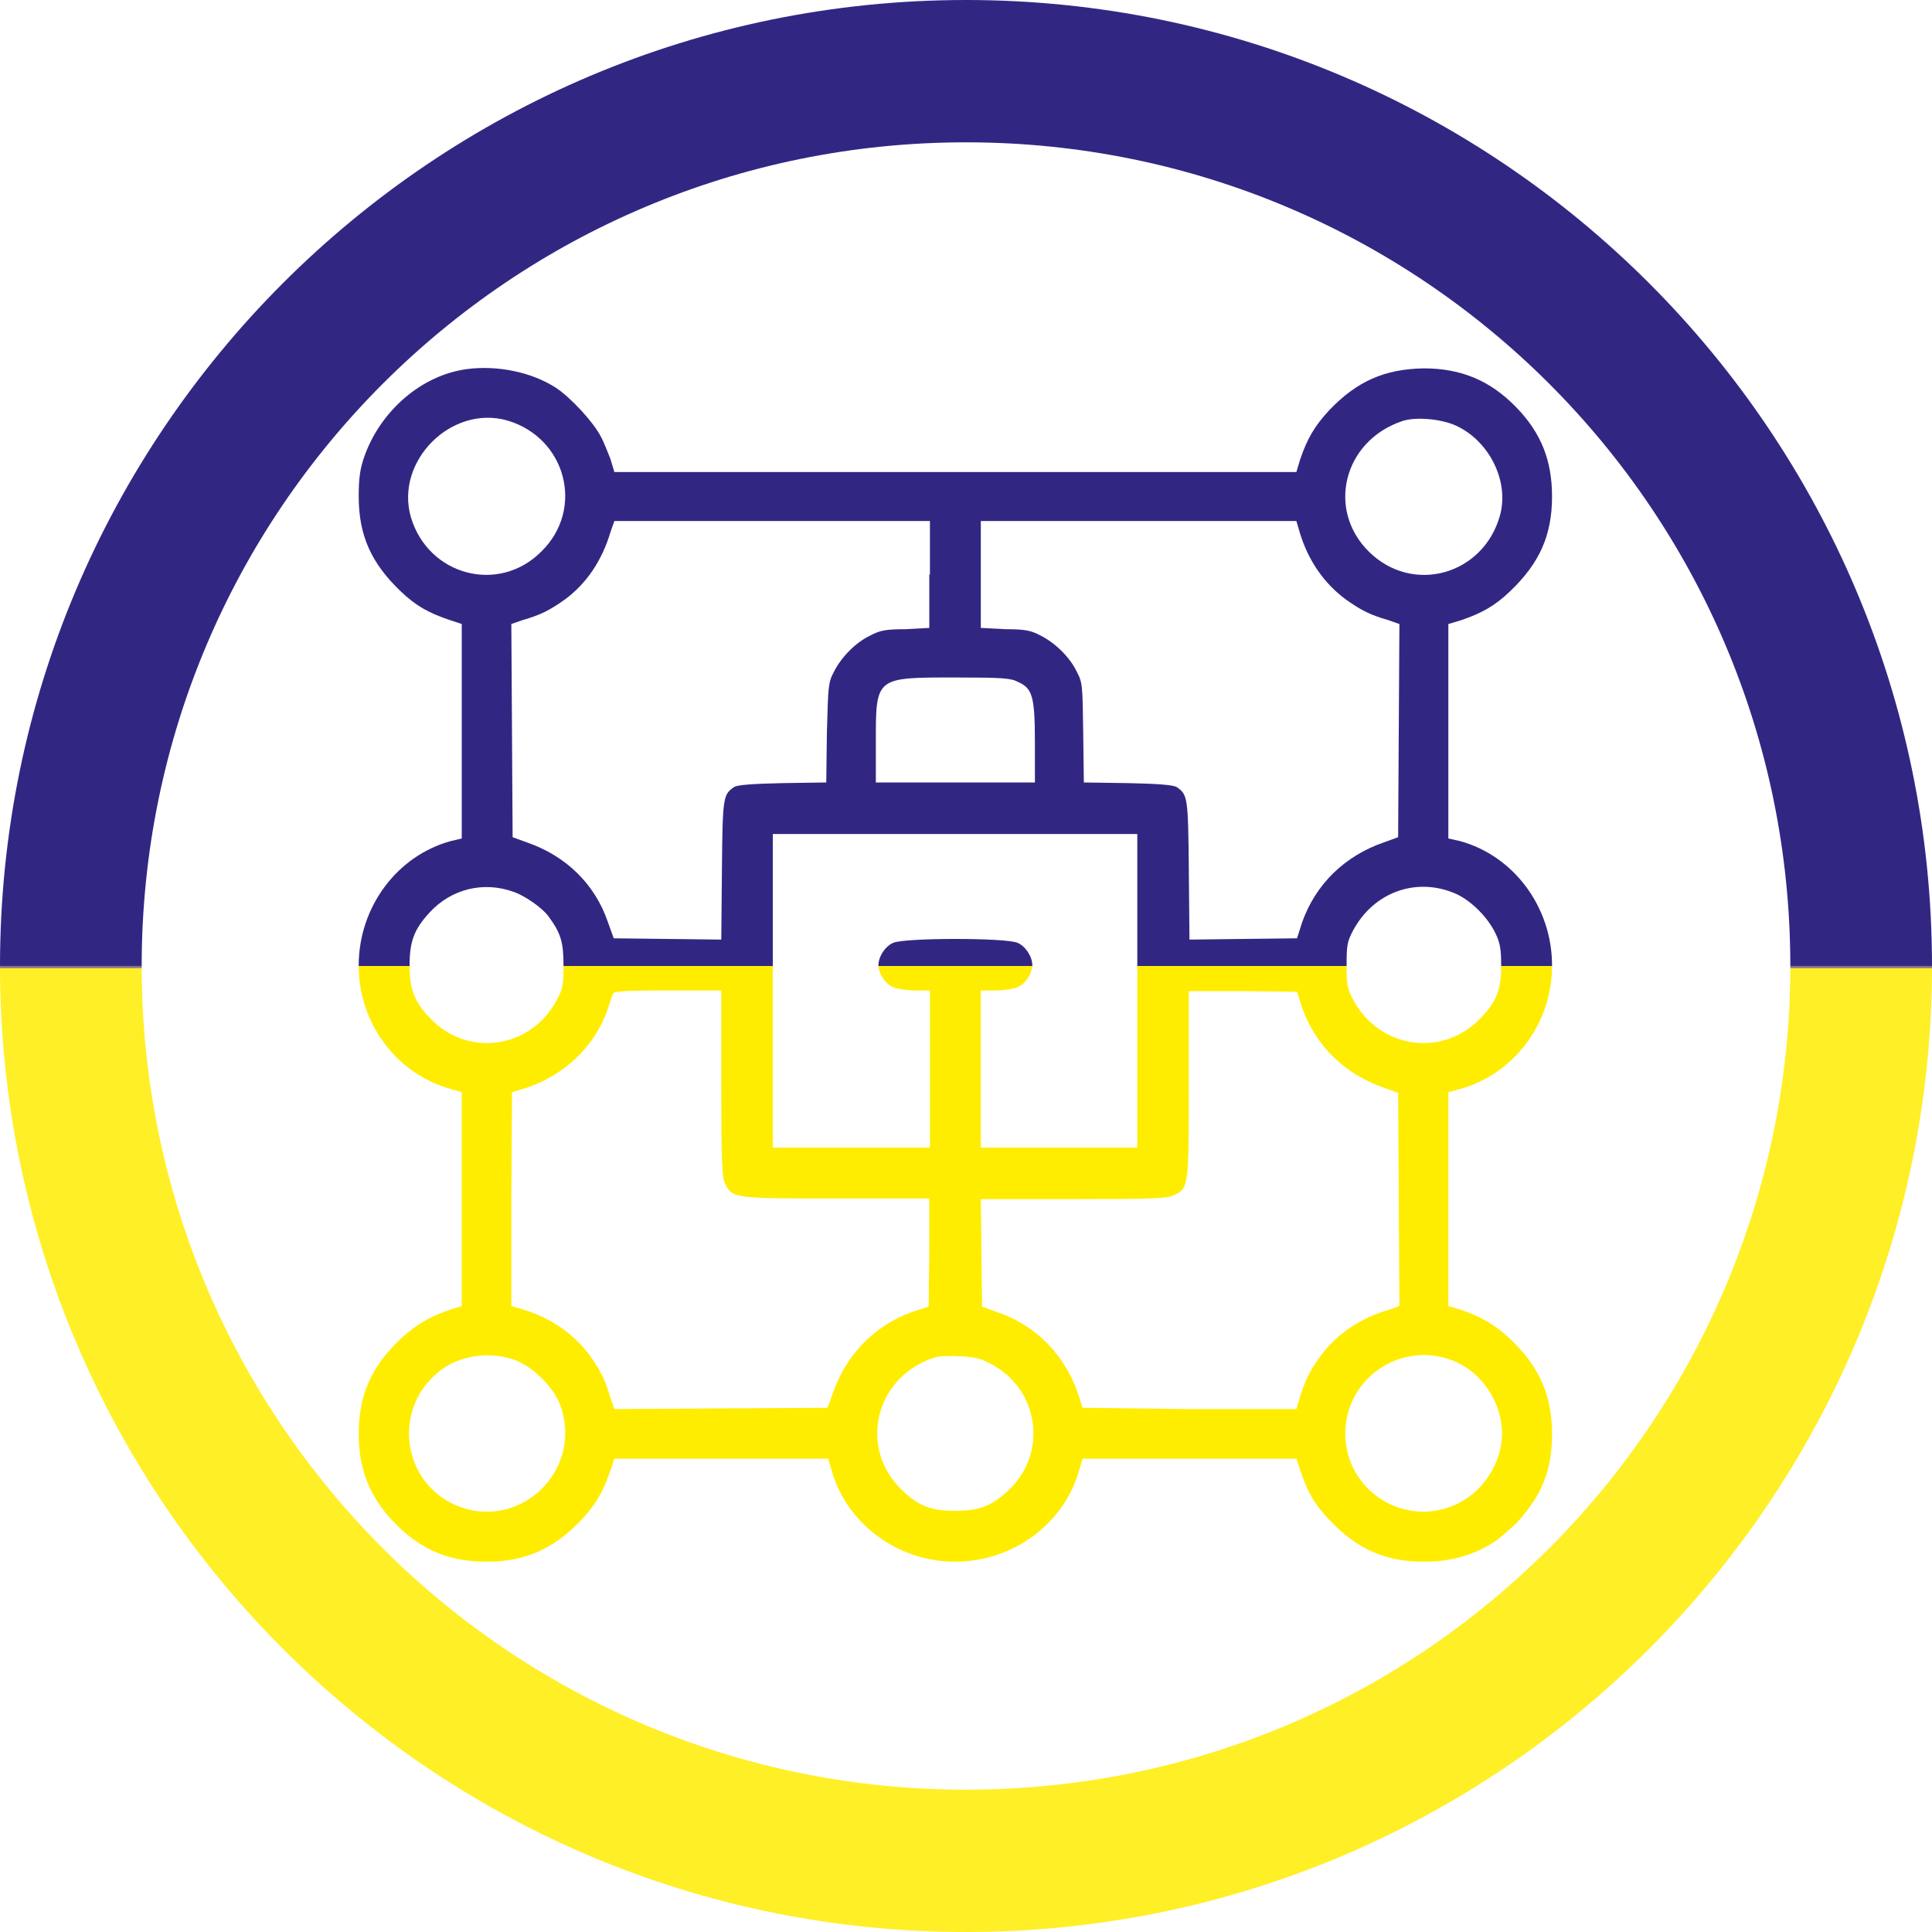
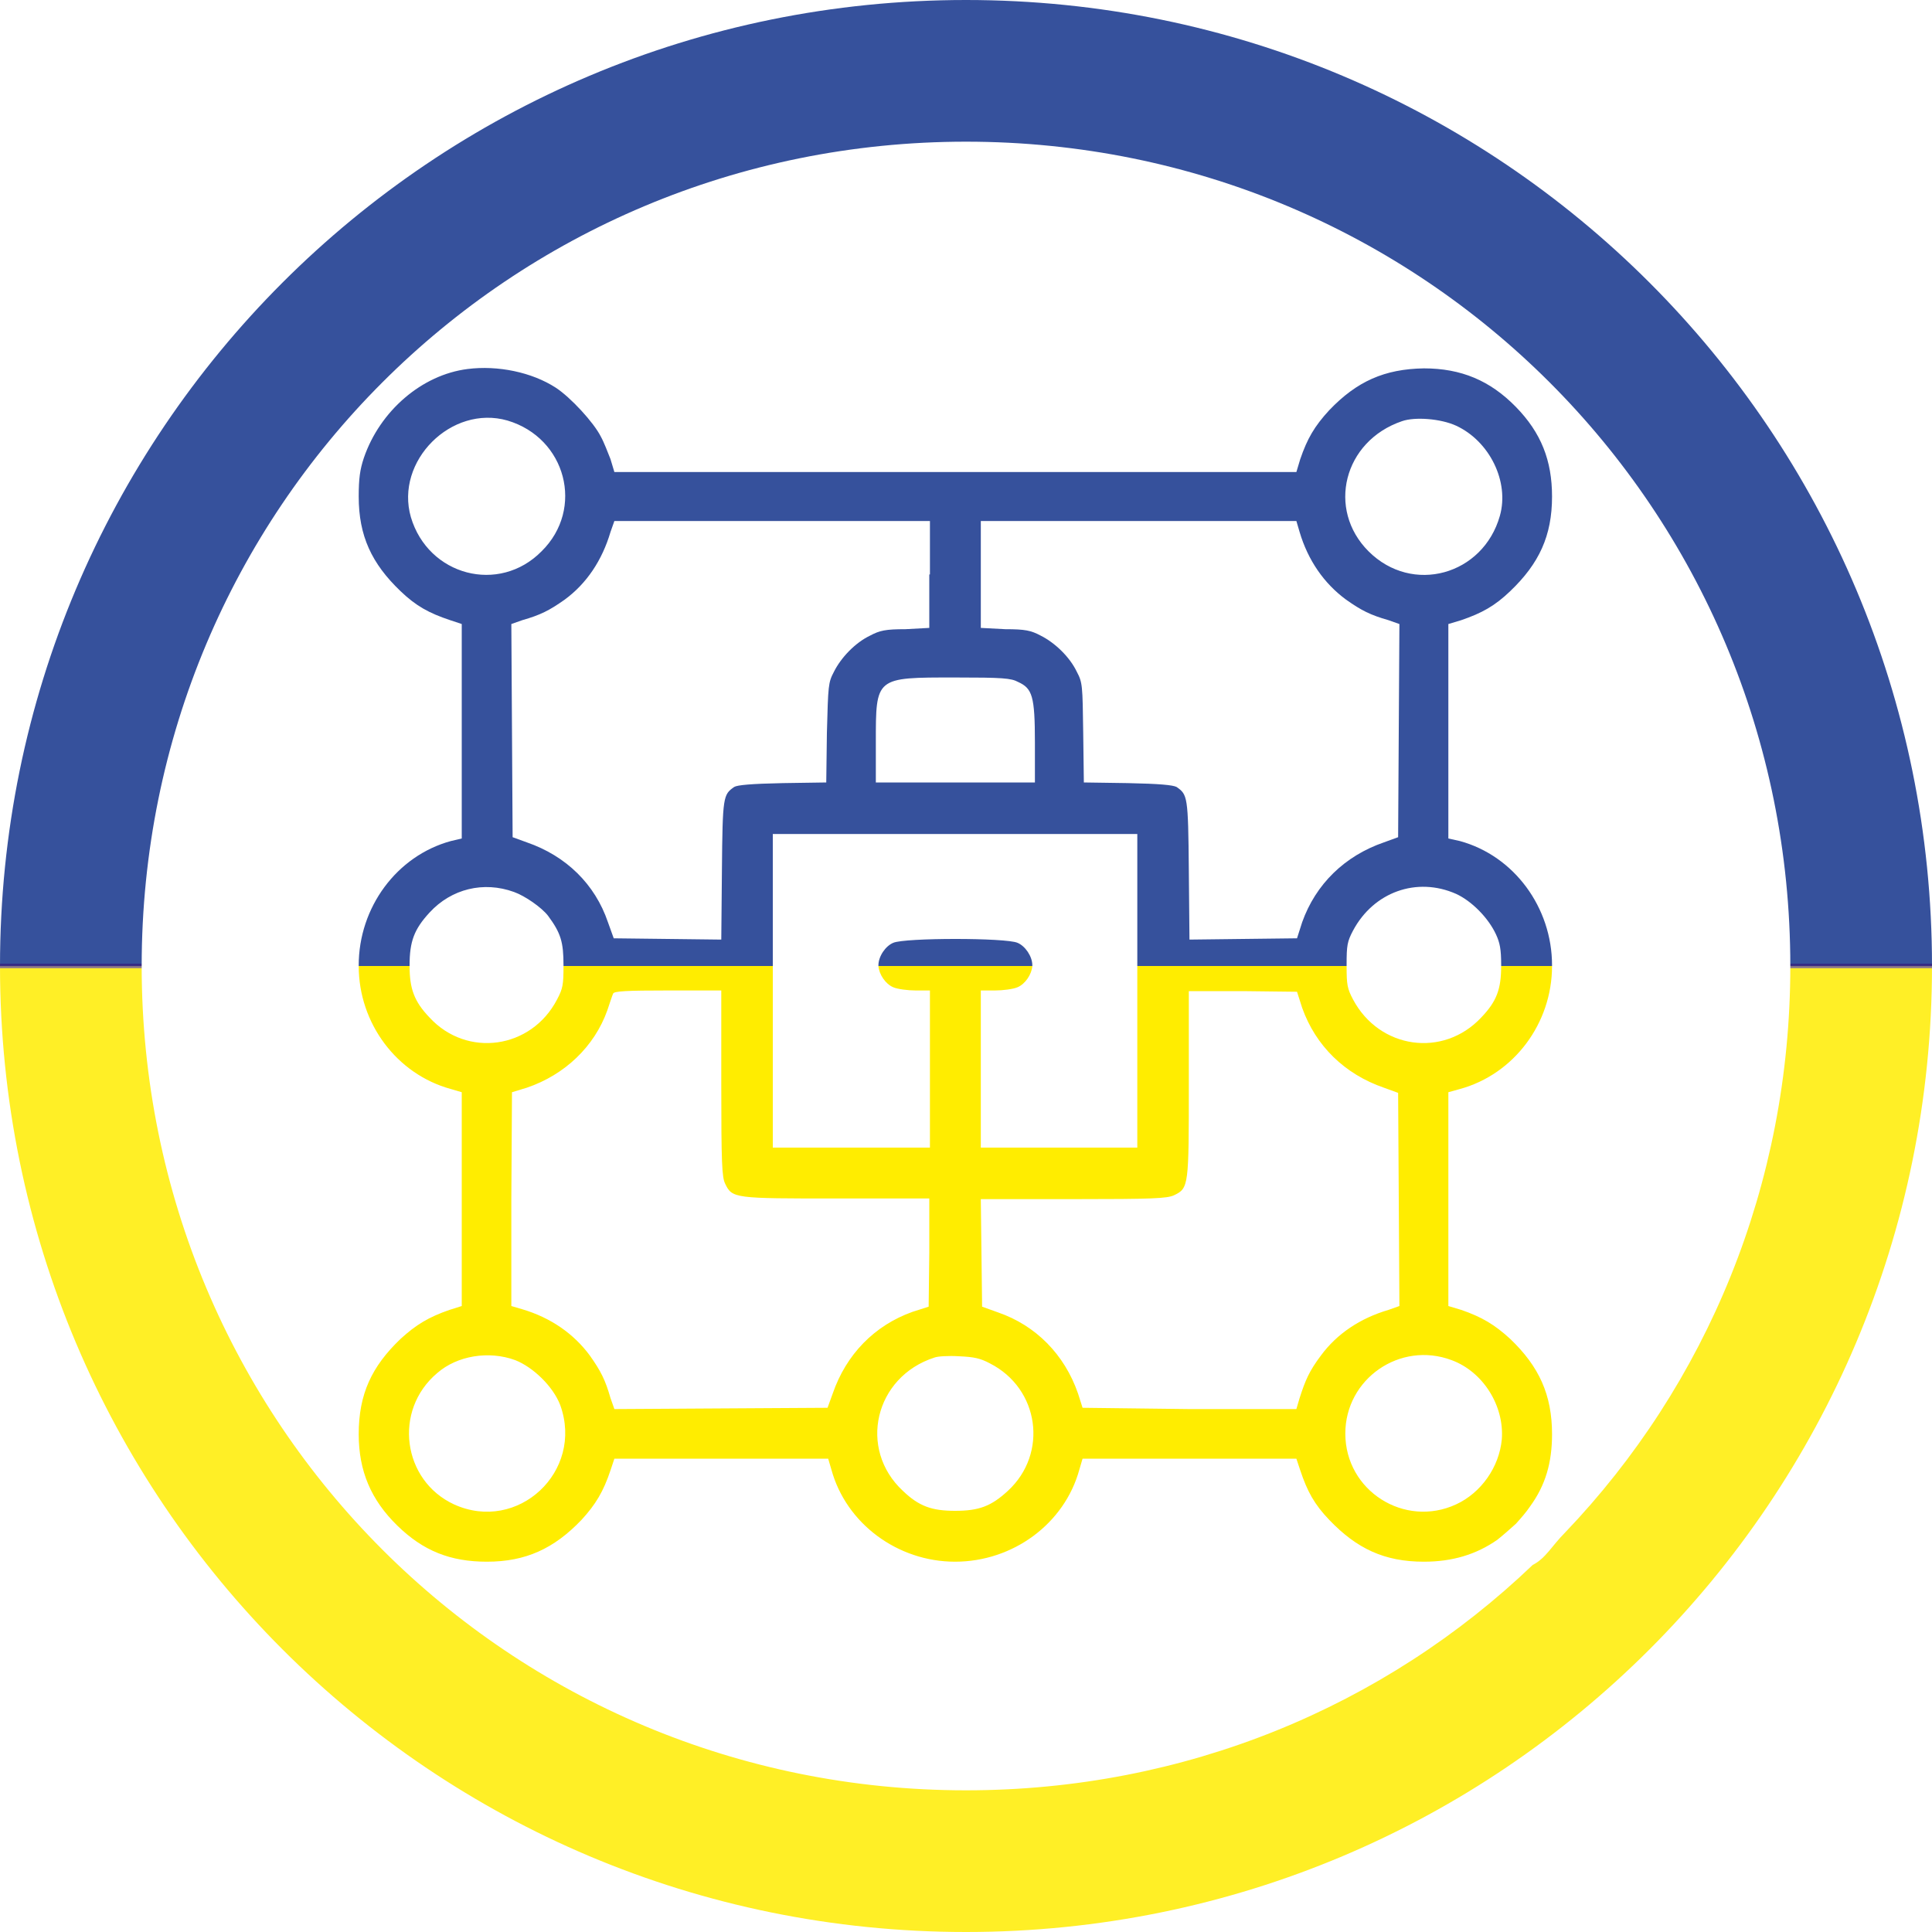
<svg xmlns="http://www.w3.org/2000/svg" version="1.1" id="Слой_1" x="0px" y="0px" viewBox="0 0 30 30" style="enable-background:new 0 0 30 30;" xml:space="preserve">
  <style type="text/css">
- 	.st0{fill:#312783;}
+ 	.st0{fill:#36519C;}
	.st1{fill:url(#SVGID_1_);}
	.st2{fill:#FFED00;}
</style>
  <g transform="translate(0,512) scale(0.1,-0.1)">
-     <path class="st0" d="M226.7,4989.4l-1.8,0.4v33.3l2,0.6c3.2,1.1,5.2,2.2,7.6,4.5c4.5,4.3,6.5,8.6,6.5,14.7c0,5.6-1.7,9.9-5.6,13.9   c-4,4.1-8.5,6-14.3,6c-6.1-0.1-10.4-2-14.7-6.5c-2.3-2.5-3.4-4.4-4.5-7.6l-0.6-2H95.4l-0.6,2c-0.4,1-1,2.6-1.5,3.5   c-1.1,2.2-4.7,6.1-7,7.6c-3.7,2.4-9,3.5-13.7,2.9c-7.1-0.9-13.6-6.5-16.1-13.8c-0.6-1.8-0.8-3.2-0.8-6c0-6.1,2-10.4,6.5-14.7   c2.4-2.3,4.4-3.4,7.7-4.5l1.8-0.6v-33.3l-1.7-0.4c-8.4-2.3-14.3-10.3-14.3-19.3v-0.1h7.9v0.1c0,3.7,0.7,5.6,3.1,8.2   c3.4,3.7,8.4,4.9,13.1,3.2c1.7-0.6,4.3-2.4,5.3-3.7c2-2.7,2.4-4.1,2.4-7.7v-0.1H120v20.5h56.6V4970h32.5c0,0.1,0,0.1,0,0.2   c0,3,0.1,3.6,1,5.3c3.2,6,9.9,8.4,16,5.7c2.4-1.1,5-3.7,6.2-6.3c0.6-1.3,0.8-2.3,0.8-4.7c0-0.1,0-0.1,0-0.2h7.9v0.1   C241,4979.1,235.1,4987.1,226.7,4989.4z M63.8,5039.7c-2.5,8.7,6.3,17.5,15,15c9.1-2.7,12-13.7,5.3-20.3   C77.5,5027.7,66.5,5030.6,63.8,5039.7z M129.5,5015.7c-0.9-1.7-0.9-2.1-1.1-9.5l-0.1-7.7l-6.7-0.1c-5-0.1-7.1-0.3-7.6-0.6   c-1.7-1.2-1.8-1.4-1.9-12.9l-0.1-10.8l-8.3,0.1l-8.4,0.1l-0.9,2.5c-2,5.9-6.5,10.3-12.6,12.4l-2.2,0.8l-0.1,16.6l-0.1,16.5l1.7,0.6   c2.8,0.8,4.2,1.5,6.6,3.2c3.4,2.5,5.8,6.1,7.1,10.5l0.6,1.7h49v-8.3h-0.1v-8.3l-3.7-0.2c-3.1,0-4-0.2-5.5-1   C132.8,5020.2,130.6,5017.9,129.5,5015.7z M160.7,4998.5H136v6.2c0,10.2-0.1,10.1,12.3,10.1c7.4,0,8.7-0.1,9.8-0.7   c2.2-1,2.6-2.2,2.6-9.4V4998.5z M217.2,5006.6l-0.1-16.6l-2.2-0.8c-6.1-2.1-10.6-6.5-12.7-12.4l-0.8-2.5l-8.4-0.1l-8.3-0.1   l-0.1,10.8c-0.1,11.5-0.2,11.7-1.9,12.9c-0.6,0.3-2.6,0.5-7.6,0.6l-6.8,0.1l-0.1,7.7c-0.1,7.4-0.1,7.8-1,9.5   c-1.1,2.3-3.4,4.5-5.6,5.6c-1.5,0.8-2.4,1-5.5,1l-3.8,0.2v16.6h49l0.5-1.7c1.3-4.4,3.8-8,7.2-10.5c2.4-1.7,3.8-2.4,6.6-3.2l1.7-0.6   L217.2,5006.6z M212.5,5034.4c-6.5,6.5-3.9,17.1,5.2,20.2c2,0.7,6,0.4,8.4-0.7c5.2-2.4,8.3-8.7,6.8-14   C230.3,5030.7,219.3,5027.6,212.5,5034.4z M158,4973.6c-1.8,0.8-17.5,0.8-19.3,0c-1.2-0.5-2.3-2.1-2.3-3.5v-0.1h23.9v0.1   C160.3,4971.5,159.2,4973.1,158,4973.6z" />
+     <path class="st0" d="M226.7,4989.4l-1.8,0.4v33.3l2,0.6c3.2,1.1,5.2,2.2,7.6,4.5c4.5,4.3,6.5,8.6,6.5,14.7c0,5.6-1.7,9.9-5.6,13.9   c-4,4.1-8.5,6-14.3,6c-6.1-0.1-10.4-2-14.7-6.5c-2.3-2.5-3.4-4.4-4.5-7.6l-0.6-2H95.4l-0.6,2c-0.4,1-1,2.6-1.5,3.5   c-1.1,2.2-4.7,6.1-7,7.6c-3.7,2.4-9,3.5-13.7,2.9c-7.1-0.9-13.6-6.5-16.1-13.8c-0.6-1.8-0.8-3.2-0.8-6c0-6.1,2-10.4,6.5-14.7   c2.4-2.3,4.4-3.4,7.7-4.5l1.8-0.6v-33.3l-1.7-0.4c-8.4-2.3-14.3-10.3-14.3-19.3v-0.1h7.9v0.1c0,3.7,0.7,5.6,3.1,8.2   c3.4,3.7,8.4,4.9,13.1,3.2c1.7-0.6,4.3-2.4,5.3-3.7c2-2.7,2.4-4.1,2.4-7.7v-0.1H120v20.5h56.6V4970h32.5c0,0.1,0,0.1,0,0.2   c0,3,0.1,3.6,1,5.3c3.2,6,9.9,8.4,16,5.7c2.4-1.1,5-3.7,6.2-6.3c0.6-1.3,0.8-2.3,0.8-4.7c0-0.1,0-0.1,0-0.2h7.9v0.1   C241,4979.1,235.1,4987.1,226.7,4989.4z M63.8,5039.7c-2.5,8.7,6.3,17.5,15,15c9.1-2.7,12-13.7,5.3-20.3   C77.5,5027.7,66.5,5030.6,63.8,5039.7z M129.5,5015.7c-0.9-1.7-0.9-2.1-1.1-9.5l-0.1-7.7l-6.7-0.1c-5-0.1-7.1-0.3-7.6-0.6   c-1.7-1.2-1.8-1.4-1.9-12.9l-0.1-10.8l-8.3,0.1l-8.4,0.1l-0.9,2.5c-2,5.9-6.5,10.3-12.6,12.4l-2.2,0.8l-0.1,16.6l-0.1,16.5l1.7,0.6   c2.8,0.8,4.2,1.5,6.6,3.2c3.4,2.5,5.8,6.1,7.1,10.5l0.6,1.7h49v-8.3h-0.1v-8.3l-3.7-0.2c-3.1,0-4-0.2-5.5-1   C132.8,5020.2,130.6,5017.9,129.5,5015.7z M160.7,4998.5H136v6.2c0,10.2-0.1,10.1,12.3,10.1c7.4,0,8.7-0.1,9.8-0.7   c2.2-1,2.6-2.2,2.6-9.4C160.7,5004.7,160.7,4998.5,160.7,4998.5z M217.2,5006.6l-0.1-16.6l-2.2-0.8c-6.1-2.1-10.6-6.5-12.7-12.4   l-0.8-2.5l-8.4-0.1l-8.3-0.1l-0.1,10.8c-0.1,11.5-0.2,11.7-1.9,12.9c-0.6,0.3-2.6,0.5-7.6,0.6l-6.8,0.1l-0.1,7.7   c-0.1,7.4-0.1,7.8-1,9.5c-1.1,2.3-3.4,4.5-5.6,5.6c-1.5,0.8-2.4,1-5.5,1l-3.8,0.2v16.6h49l0.5-1.7c1.3-4.4,3.8-8,7.2-10.5   c2.4-1.7,3.8-2.4,6.6-3.2l1.7-0.6L217.2,5006.6z M212.5,5034.4c-6.5,6.5-3.9,17.1,5.2,20.2c2,0.7,6,0.4,8.4-0.7   c5.2-2.4,8.3-8.7,6.8-14C230.3,5030.7,219.3,5027.6,212.5,5034.4z M158,4973.6c-1.8,0.8-17.5,0.8-19.3,0c-1.2-0.5-2.3-2.1-2.3-3.5   v-0.1h23.9v0.1C160.3,4971.5,159.2,4973.1,158,4973.6z" />
  </g>
-   <linearGradient id="SVGID_1_" gradientUnits="userSpaceOnUse" x1="15" y1="30" x2="15" y2="-9.094947e-13">
+   <linearGradient id="SVGID_1_" gradientUnits="userSpaceOnUse" x1="15" y1="-0.11" x2="15" y2="29.89" gradientTransform="matrix(1 0 0 -1 0 29.89)">
    <stop offset="0.499" style="stop-color:#FFEF26" />
    <stop offset="0.499" style="stop-color:#FCE53C" />
    <stop offset="0.499" style="stop-color:#C9B471" />
    <stop offset="0.499" style="stop-color:#9D8A83" />
    <stop offset="0.5" style="stop-color:#796888" />
    <stop offset="0.5" style="stop-color:#5D4E88" />
    <stop offset="0.5" style="stop-color:#493B85" />
    <stop offset="0.5" style="stop-color:#3C3084" />
    <stop offset="0.501" style="stop-color:#342984" />
-     <stop offset="0.501" style="stop-color:#312783" />
+     <stop offset="0.501" style="stop-color:#36519C" />
  </linearGradient>
-   <path class="st1" d="M0,15c0,8.28,6.72,15,15,15c8.28,0,15-6.72,15-15 M30,15c0-8.28-6.72-15-15-15C6.72,0,0,6.72,0,15 M24.33,23.76  c-0.17,0.18-0.34,0.35-0.52,0.52c-2.29,2.18-5.39,3.51-8.81,3.51C7.93,27.79,2.2,22.07,2.2,15C2.2,7.93,7.93,2.21,15,2.21  S27.8,7.93,27.8,15C27.8,18.39,26.48,21.47,24.33,23.76z" />
+   <path class="st1" d="M0,15c0,8.3,6.7,15,15,15s15-6.7,15-15 M30,15c0-8.3-6.7-15-15-15S0,6.7,0,15 M24.3,23.8  c-0.2,0.2-0.3,0.4-0.5,0.5c-2.3,2.2-5.4,3.5-8.8,3.5C7.9,27.8,2.2,22.1,2.2,15S7.9,2.2,15,2.2S27.8,7.9,27.8,15  C27.8,18.4,26.5,21.5,24.3,23.8z" />
  <g transform="translate(0,512) scale(0.1,-0.1)">
    <path class="st2" d="M226.9,4916.6l-2,0.6v33.2l1.8,0.5c8.4,2.3,14.3,10.2,14.3,19.1h-7.9c0-3.6-0.7-5.5-3.1-8   c-5.9-6.3-15.8-4.9-19.9,2.8c-0.9,1.7-1,2.3-1,5.2h-32.5v-28.2h-24.3v24.4h2.2c1.2,0,2.8,0.2,3.5,0.5c1.2,0.5,2.2,2,2.3,3.3h-23.9   c0.1-1.3,1.1-2.8,2.3-3.3c0.7-0.3,2.3-0.5,3.5-0.5h2.2v-24.4H120v28.2H87.5c0-2.9-0.1-3.5-1-5.2c-4-7.7-14-9.1-19.8-2.8   c-2.4,2.5-3.1,4.5-3.1,8h-7.9c0-8.9,5.9-16.8,14.3-19.1l1.7-0.5v-33.2l-1.9-0.6c-3.2-1.1-5.2-2.3-7.6-4.5   c-4.5-4.3-6.5-8.6-6.5-14.8c0-5.7,1.9-10.2,6-14.2c4-3.9,8.2-5.6,13.9-5.6c6,0,10.4,2,14.7,6.5c2.2,2.4,3.4,4.4,4.5,7.7l0.6,1.8   h33.2l0.5-1.7c2.3-8.4,10.3-14.3,19.2-14.3c9,0,17,5.9,19.3,14.3l0.5,1.7h33.2l0.6-1.8c1.1-3.3,2.2-5.3,4.5-7.7   c4.3-4.5,8.6-6.5,14.7-6.5c4.4,0,8.1,1.1,11.4,3.4c1,0.8,1.9,1.6,2.9,2.5c0.8,0.9,1.6,1.8,2.2,2.7c2.4,3.3,3.4,6.8,3.4,11.2   c0,6.1-2,10.5-6.5,14.8C232.1,4914.3,230.1,4915.5,226.9,4916.6z M70.5,4886.4c-8,3.7-9.5,14.6-2.6,20.4c3.1,2.7,8,3.5,12.1,2   c2.8-1.1,5.9-4.1,7-7C90.7,4891.5,80.4,4881.9,70.5,4886.4z M129.3,4903.6l-0.8-2.2l-16.6-0.1l-16.5-0.1l-0.6,1.7   c-0.8,2.8-1.5,4.2-3.2,6.6c-2.5,3.4-6.1,5.9-10.5,7.2l-1.7,0.5v16.6l0.1,16.6l2.3,0.7c5.9,2,10.5,6.4,12.5,12   c0.4,1.2,0.8,2.4,0.9,2.6c0.1,0.4,2.1,0.5,8.5,0.5h8.3v-14.4c0-12.4,0.1-14.6,0.6-15.6c1.1-2.3,1.4-2.3,17.4-2.3h14.3v-8.4   l-0.1-8.4l-2.5-0.8C135.8,4914.2,131.4,4909.7,129.3,4903.6z M156.5,4888.5c-2.6-2.4-4.5-3.1-8.2-3.1c-3.6,0-5.6,0.7-8.1,3.1   c-7,6.5-4.4,17.7,4.9,20.7c0.5,0.2,2.2,0.3,3.8,0.2c2.3-0.1,3.3-0.3,4.8-1.1C161.4,4904.4,162.8,4894.3,156.5,4888.5z    M205.1,4909.5c-1.8-2.4-2.4-3.8-3.3-6.6l-0.5-1.7h-16.6l-16.6,0.2l-0.7,2.2c-2.1,6.1-6.6,10.6-12.4,12.6l-2.5,0.9l-0.1,8.4   l-0.1,8.3h14.4c12.3,0,14.5,0.1,15.6,0.6c2.3,1.1,2.3,1.4,2.3,17.4v14.3h8.4l8.4-0.1l0.8-2.5c2.1-5.9,6.6-10.3,12.7-12.4l2.2-0.8   l0.1-16.6l0.1-16.5l-1.7-0.6C211.2,4915.3,207.6,4912.9,205.1,4909.5z M226.1,4886.4c-8-3.7-17.2,2.1-17.2,11   c0,8.5,8.5,14.4,16.5,11.4c4.9-1.8,8.2-7.1,7.8-12.3C232.8,4892.2,230,4888.2,226.1,4886.4z" />
  </g>
</svg>
